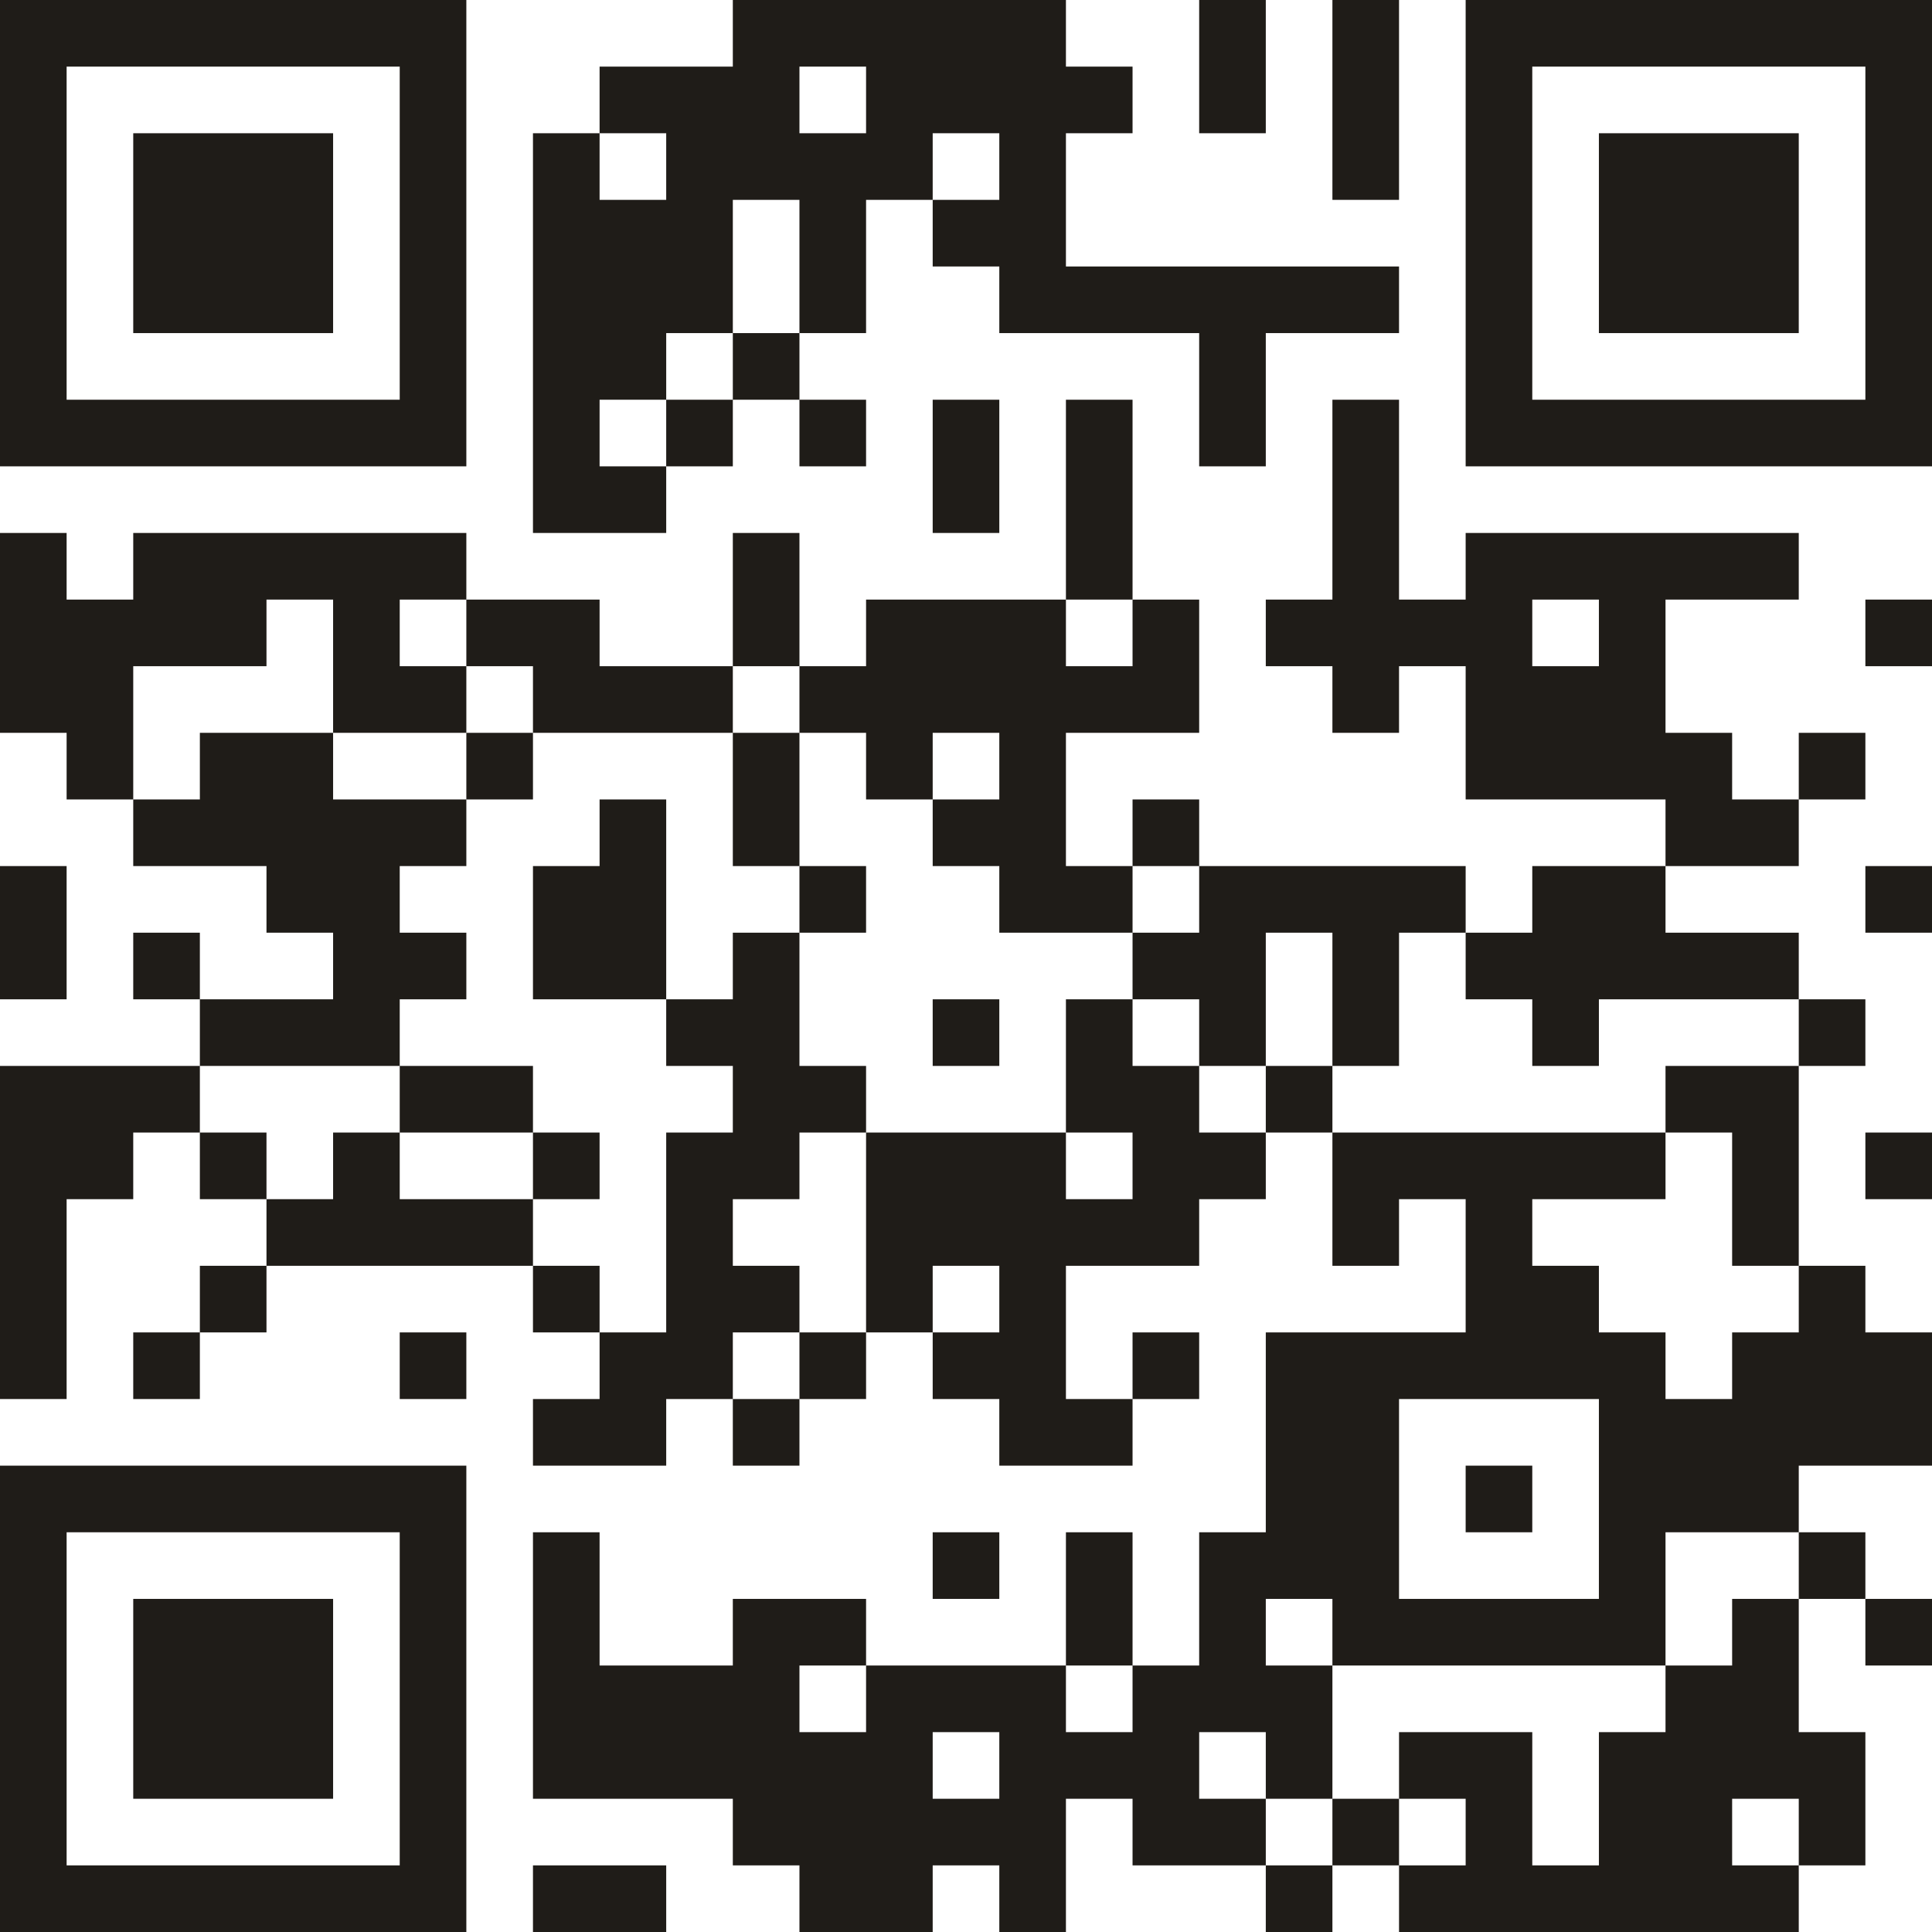
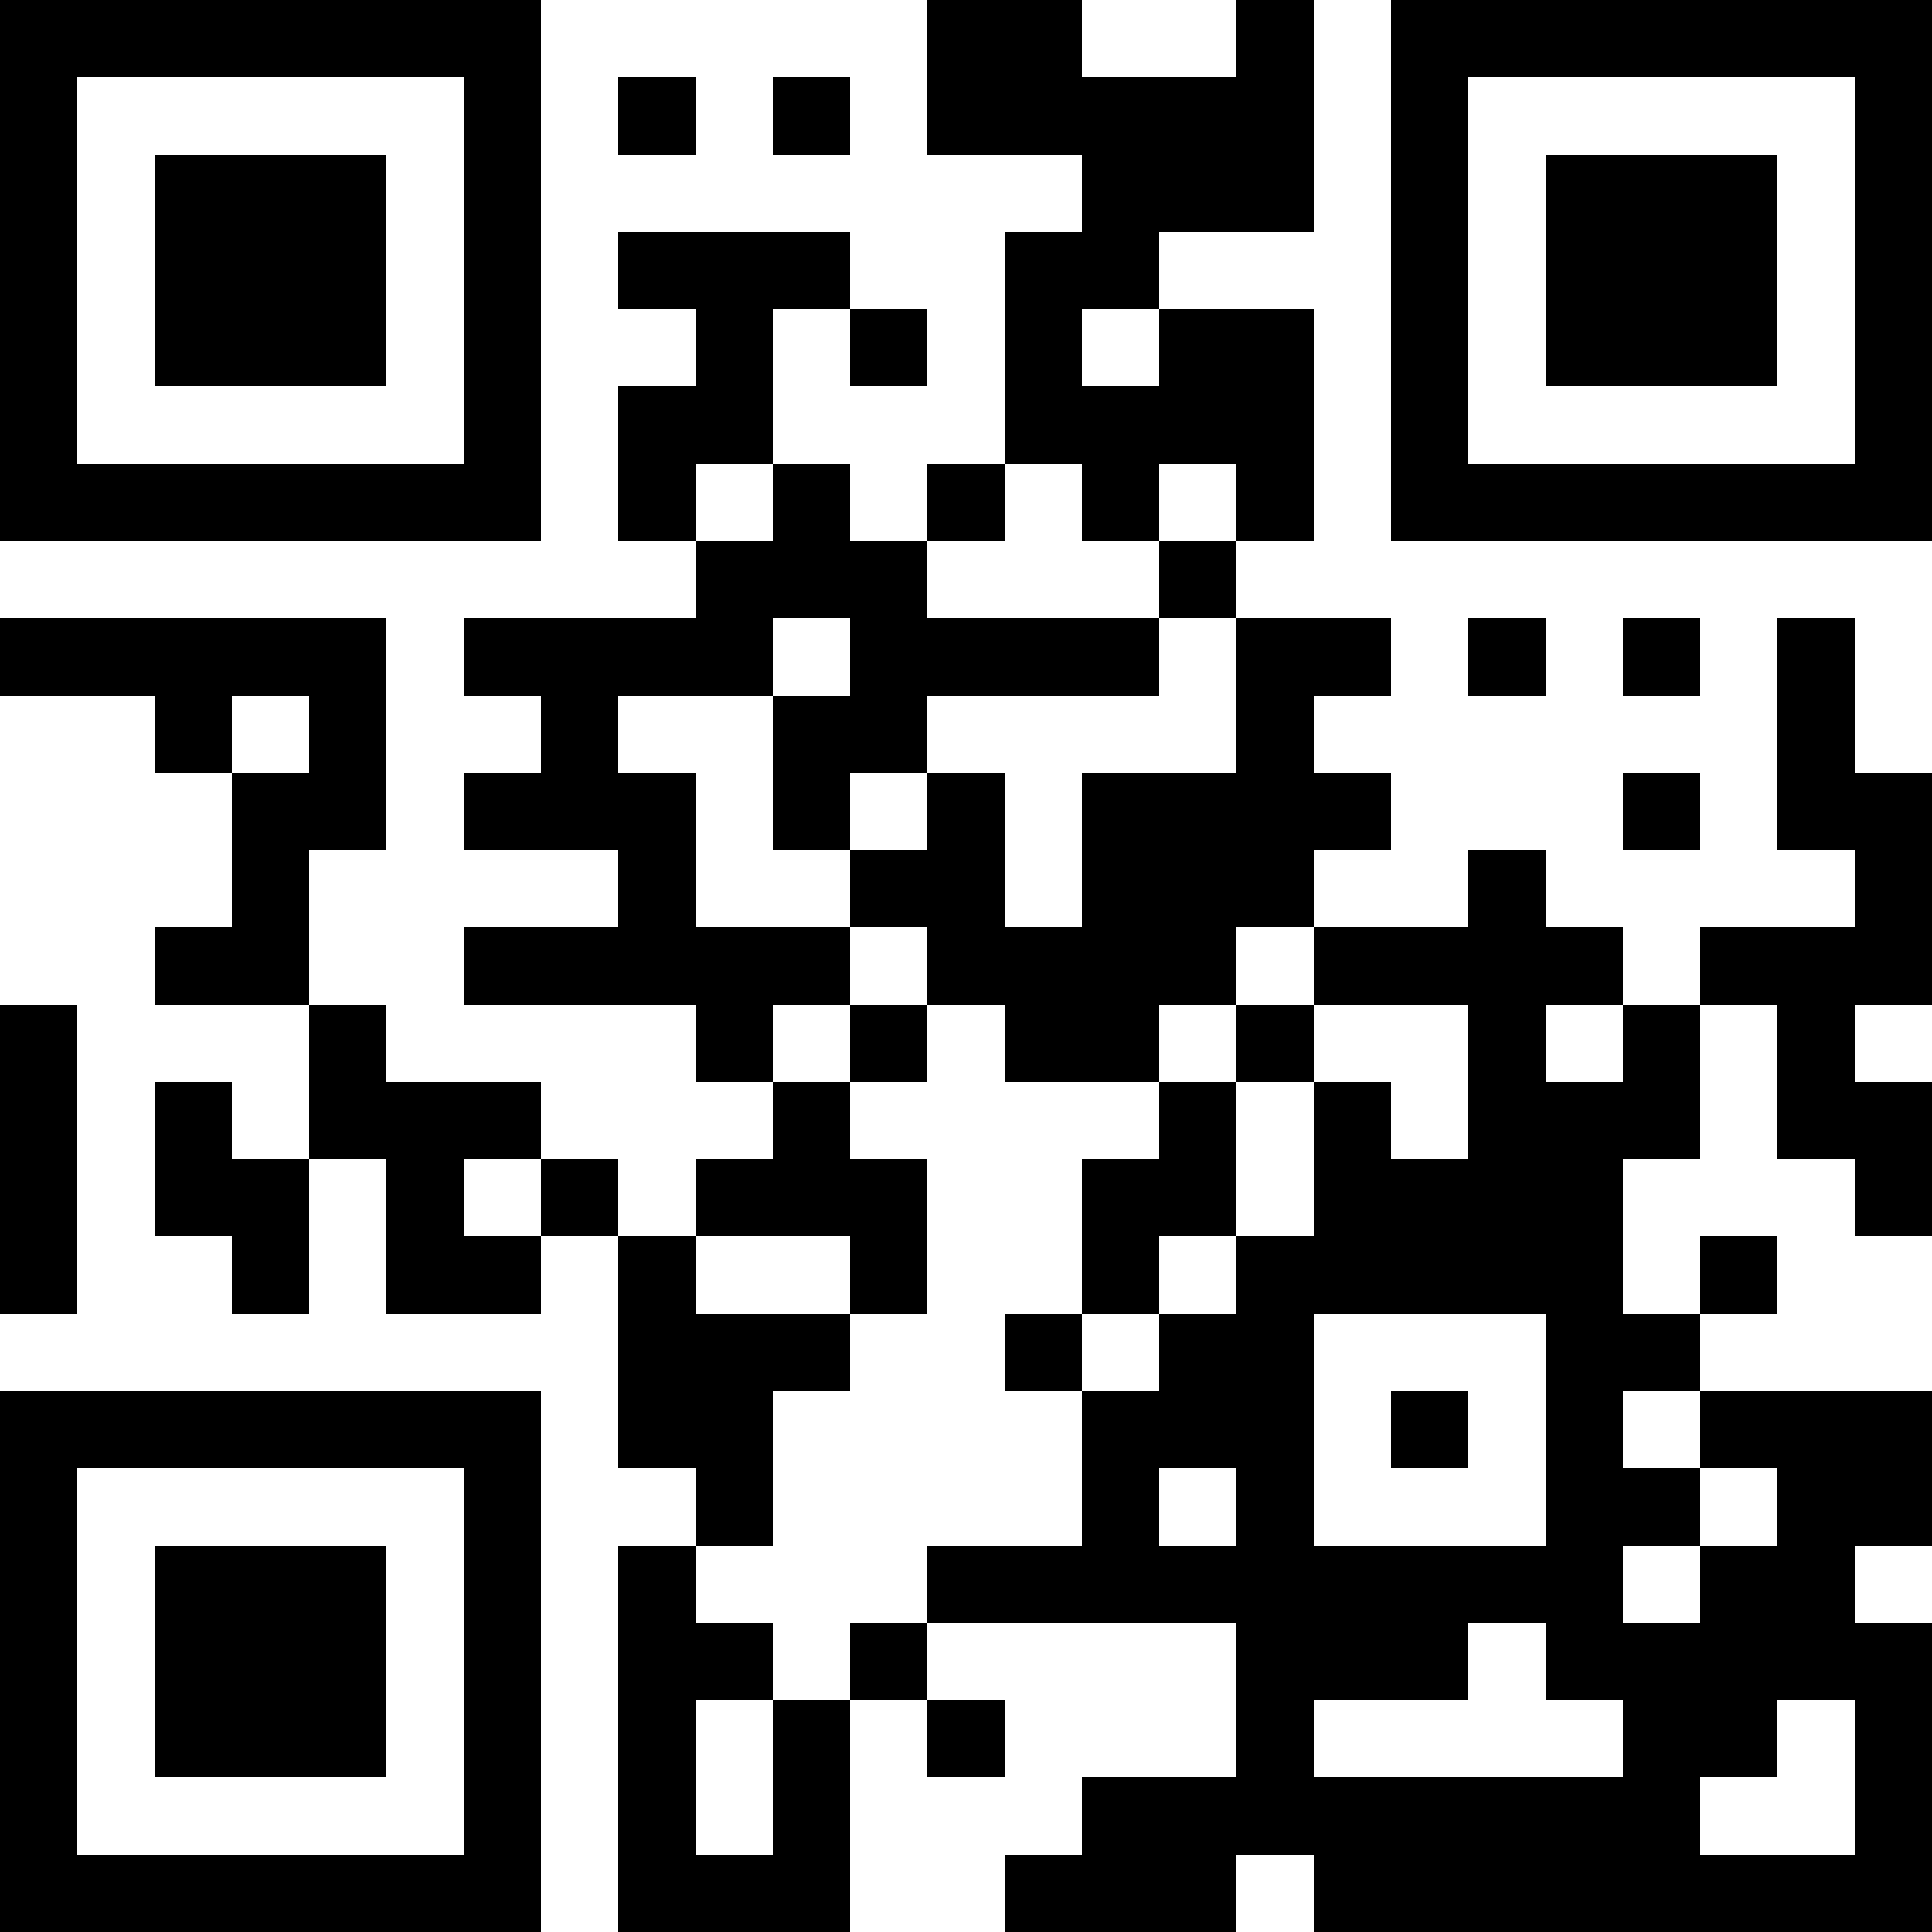
- <svg xmlns="http://www.w3.org/2000/svg" version="1.1" width="348" height="348" viewBox="0 0 348 348">
-   <rect style="fill:rgb(255, 255, 255);fill-opacity:1" x="0" y="0" width="348" height="348" viewBox="0 0 348 348" />
+ <svg xmlns="http://www.w3.org/2000/svg" version="1.1" width="175" height="175">
+   <rect style="fill:rgb(255, 255, 255);fill-opacity:1" x="0" y="0" width="175" height="175" />
  <g id="elements">
-     <path style="fill:rgb(31, 28, 24)" d="M 0,0 l 12,0 0,12 -12,0 z M 12,0 l 12,0 0,12 -12,0 z M 24,0 l 12,0 0,12 -12,0 z M 36,0 l 12,0 0,12 -12,0 z M 48,0 l 12,0 0,12 -12,0 z M 60,0 l 12,0 0,12 -12,0 z M 72,0 l 12,0 0,12 -12,0 z M 132,0 l 12,0 0,12 -12,0 z M 144,0 l 12,0 0,12 -12,0 z M 156,0 l 12,0 0,12 -12,0 z M 168,0 l 12,0 0,12 -12,0 z M 180,0 l 12,0 0,12 -12,0 z M 216,0 l 12,0 0,12 -12,0 z M 240,0 l 12,0 0,12 -12,0 z M 264,0 l 12,0 0,12 -12,0 z M 276,0 l 12,0 0,12 -12,0 z M 288,0 l 12,0 0,12 -12,0 z M 300,0 l 12,0 0,12 -12,0 z M 312,0 l 12,0 0,12 -12,0 z M 324,0 l 12,0 0,12 -12,0 z M 336,0 l 12,0 0,12 -12,0 z M 0,12 l 12,0 0,12 -12,0 z M 72,12 l 12,0 0,12 -12,0 z M 108,12 l 12,0 0,12 -12,0 z M 120,12 l 12,0 0,12 -12,0 z M 132,12 l 12,0 0,12 -12,0 z M 156,12 l 12,0 0,12 -12,0 z M 168,12 l 12,0 0,12 -12,0 z M 180,12 l 12,0 0,12 -12,0 z M 192,12 l 12,0 0,12 -12,0 z M 216,12 l 12,0 0,12 -12,0 z M 240,12 l 12,0 0,12 -12,0 z M 264,12 l 12,0 0,12 -12,0 z M 336,12 l 12,0 0,12 -12,0 z M 0,24 l 12,0 0,12 -12,0 z M 24,24 l 12,0 0,12 -12,0 z M 36,24 l 12,0 0,12 -12,0 z M 48,24 l 12,0 0,12 -12,0 z M 72,24 l 12,0 0,12 -12,0 z M 96,24 l 12,0 0,12 -12,0 z M 120,24 l 12,0 0,12 -12,0 z M 132,24 l 12,0 0,12 -12,0 z M 144,24 l 12,0 0,12 -12,0 z M 156,24 l 12,0 0,12 -12,0 z M 180,24 l 12,0 0,12 -12,0 z M 240,24 l 12,0 0,12 -12,0 z M 264,24 l 12,0 0,12 -12,0 z M 288,24 l 12,0 0,12 -12,0 z M 300,24 l 12,0 0,12 -12,0 z M 312,24 l 12,0 0,12 -12,0 z M 336,24 l 12,0 0,12 -12,0 z M 0,36 l 12,0 0,12 -12,0 z M 24,36 l 12,0 0,12 -12,0 z M 36,36 l 12,0 0,12 -12,0 z M 48,36 l 12,0 0,12 -12,0 z M 72,36 l 12,0 0,12 -12,0 z M 96,36 l 12,0 0,12 -12,0 z M 108,36 l 12,0 0,12 -12,0 z M 120,36 l 12,0 0,12 -12,0 z M 144,36 l 12,0 0,12 -12,0 z M 168,36 l 12,0 0,12 -12,0 z M 180,36 l 12,0 0,12 -12,0 z M 264,36 l 12,0 0,12 -12,0 z M 288,36 l 12,0 0,12 -12,0 z M 300,36 l 12,0 0,12 -12,0 z M 312,36 l 12,0 0,12 -12,0 z M 336,36 l 12,0 0,12 -12,0 z M 0,48 l 12,0 0,12 -12,0 z M 24,48 l 12,0 0,12 -12,0 z M 36,48 l 12,0 0,12 -12,0 z M 48,48 l 12,0 0,12 -12,0 z M 72,48 l 12,0 0,12 -12,0 z M 96,48 l 12,0 0,12 -12,0 z M 108,48 l 12,0 0,12 -12,0 z M 120,48 l 12,0 0,12 -12,0 z M 144,48 l 12,0 0,12 -12,0 z M 180,48 l 12,0 0,12 -12,0 z M 192,48 l 12,0 0,12 -12,0 z M 204,48 l 12,0 0,12 -12,0 z M 216,48 l 12,0 0,12 -12,0 z M 228,48 l 12,0 0,12 -12,0 z M 240,48 l 12,0 0,12 -12,0 z M 264,48 l 12,0 0,12 -12,0 z M 288,48 l 12,0 0,12 -12,0 z M 300,48 l 12,0 0,12 -12,0 z M 312,48 l 12,0 0,12 -12,0 z M 336,48 l 12,0 0,12 -12,0 z M 0,60 l 12,0 0,12 -12,0 z M 72,60 l 12,0 0,12 -12,0 z M 96,60 l 12,0 0,12 -12,0 z M 108,60 l 12,0 0,12 -12,0 z M 132,60 l 12,0 0,12 -12,0 z M 216,60 l 12,0 0,12 -12,0 z M 264,60 l 12,0 0,12 -12,0 z M 336,60 l 12,0 0,12 -12,0 z M 0,72 l 12,0 0,12 -12,0 z M 12,72 l 12,0 0,12 -12,0 z M 24,72 l 12,0 0,12 -12,0 z M 36,72 l 12,0 0,12 -12,0 z M 48,72 l 12,0 0,12 -12,0 z M 60,72 l 12,0 0,12 -12,0 z M 72,72 l 12,0 0,12 -12,0 z M 96,72 l 12,0 0,12 -12,0 z M 120,72 l 12,0 0,12 -12,0 z M 144,72 l 12,0 0,12 -12,0 z M 168,72 l 12,0 0,12 -12,0 z M 192,72 l 12,0 0,12 -12,0 z M 216,72 l 12,0 0,12 -12,0 z M 240,72 l 12,0 0,12 -12,0 z M 264,72 l 12,0 0,12 -12,0 z M 276,72 l 12,0 0,12 -12,0 z M 288,72 l 12,0 0,12 -12,0 z M 300,72 l 12,0 0,12 -12,0 z M 312,72 l 12,0 0,12 -12,0 z M 324,72 l 12,0 0,12 -12,0 z M 336,72 l 12,0 0,12 -12,0 z M 96,84 l 12,0 0,12 -12,0 z M 108,84 l 12,0 0,12 -12,0 z M 168,84 l 12,0 0,12 -12,0 z M 192,84 l 12,0 0,12 -12,0 z M 240,84 l 12,0 0,12 -12,0 z M 0,96 l 12,0 0,12 -12,0 z M 24,96 l 12,0 0,12 -12,0 z M 36,96 l 12,0 0,12 -12,0 z M 48,96 l 12,0 0,12 -12,0 z M 60,96 l 12,0 0,12 -12,0 z M 72,96 l 12,0 0,12 -12,0 z M 132,96 l 12,0 0,12 -12,0 z M 192,96 l 12,0 0,12 -12,0 z M 240,96 l 12,0 0,12 -12,0 z M 264,96 l 12,0 0,12 -12,0 z M 276,96 l 12,0 0,12 -12,0 z M 288,96 l 12,0 0,12 -12,0 z M 300,96 l 12,0 0,12 -12,0 z M 312,96 l 12,0 0,12 -12,0 z M 0,108 l 12,0 0,12 -12,0 z M 12,108 l 12,0 0,12 -12,0 z M 24,108 l 12,0 0,12 -12,0 z M 36,108 l 12,0 0,12 -12,0 z M 60,108 l 12,0 0,12 -12,0 z M 84,108 l 12,0 0,12 -12,0 z M 96,108 l 12,0 0,12 -12,0 z M 132,108 l 12,0 0,12 -12,0 z M 156,108 l 12,0 0,12 -12,0 z M 168,108 l 12,0 0,12 -12,0 z M 180,108 l 12,0 0,12 -12,0 z M 204,108 l 12,0 0,12 -12,0 z M 228,108 l 12,0 0,12 -12,0 z M 240,108 l 12,0 0,12 -12,0 z M 252,108 l 12,0 0,12 -12,0 z M 264,108 l 12,0 0,12 -12,0 z M 288,108 l 12,0 0,12 -12,0 z M 336,108 l 12,0 0,12 -12,0 z M 0,120 l 12,0 0,12 -12,0 z M 12,120 l 12,0 0,12 -12,0 z M 60,120 l 12,0 0,12 -12,0 z M 72,120 l 12,0 0,12 -12,0 z M 96,120 l 12,0 0,12 -12,0 z M 108,120 l 12,0 0,12 -12,0 z M 120,120 l 12,0 0,12 -12,0 z M 144,120 l 12,0 0,12 -12,0 z M 156,120 l 12,0 0,12 -12,0 z M 168,120 l 12,0 0,12 -12,0 z M 180,120 l 12,0 0,12 -12,0 z M 192,120 l 12,0 0,12 -12,0 z M 204,120 l 12,0 0,12 -12,0 z M 240,120 l 12,0 0,12 -12,0 z M 264,120 l 12,0 0,12 -12,0 z M 276,120 l 12,0 0,12 -12,0 z M 288,120 l 12,0 0,12 -12,0 z M 12,132 l 12,0 0,12 -12,0 z M 36,132 l 12,0 0,12 -12,0 z M 48,132 l 12,0 0,12 -12,0 z M 84,132 l 12,0 0,12 -12,0 z M 132,132 l 12,0 0,12 -12,0 z M 156,132 l 12,0 0,12 -12,0 z M 180,132 l 12,0 0,12 -12,0 z M 264,132 l 12,0 0,12 -12,0 z M 276,132 l 12,0 0,12 -12,0 z M 288,132 l 12,0 0,12 -12,0 z M 300,132 l 12,0 0,12 -12,0 z M 324,132 l 12,0 0,12 -12,0 z M 24,144 l 12,0 0,12 -12,0 z M 36,144 l 12,0 0,12 -12,0 z M 48,144 l 12,0 0,12 -12,0 z M 60,144 l 12,0 0,12 -12,0 z M 72,144 l 12,0 0,12 -12,0 z M 108,144 l 12,0 0,12 -12,0 z M 132,144 l 12,0 0,12 -12,0 z M 168,144 l 12,0 0,12 -12,0 z M 180,144 l 12,0 0,12 -12,0 z M 204,144 l 12,0 0,12 -12,0 z M 300,144 l 12,0 0,12 -12,0 z M 312,144 l 12,0 0,12 -12,0 z M 0,156 l 12,0 0,12 -12,0 z M 48,156 l 12,0 0,12 -12,0 z M 60,156 l 12,0 0,12 -12,0 z M 96,156 l 12,0 0,12 -12,0 z M 108,156 l 12,0 0,12 -12,0 z M 144,156 l 12,0 0,12 -12,0 z M 180,156 l 12,0 0,12 -12,0 z M 192,156 l 12,0 0,12 -12,0 z M 216,156 l 12,0 0,12 -12,0 z M 228,156 l 12,0 0,12 -12,0 z M 240,156 l 12,0 0,12 -12,0 z M 252,156 l 12,0 0,12 -12,0 z M 276,156 l 12,0 0,12 -12,0 z M 288,156 l 12,0 0,12 -12,0 z M 336,156 l 12,0 0,12 -12,0 z M 0,168 l 12,0 0,12 -12,0 z M 24,168 l 12,0 0,12 -12,0 z M 60,168 l 12,0 0,12 -12,0 z M 72,168 l 12,0 0,12 -12,0 z M 96,168 l 12,0 0,12 -12,0 z M 108,168 l 12,0 0,12 -12,0 z M 132,168 l 12,0 0,12 -12,0 z M 204,168 l 12,0 0,12 -12,0 z M 216,168 l 12,0 0,12 -12,0 z M 240,168 l 12,0 0,12 -12,0 z M 264,168 l 12,0 0,12 -12,0 z M 276,168 l 12,0 0,12 -12,0 z M 288,168 l 12,0 0,12 -12,0 z M 300,168 l 12,0 0,12 -12,0 z M 312,168 l 12,0 0,12 -12,0 z M 36,180 l 12,0 0,12 -12,0 z M 48,180 l 12,0 0,12 -12,0 z M 60,180 l 12,0 0,12 -12,0 z M 120,180 l 12,0 0,12 -12,0 z M 132,180 l 12,0 0,12 -12,0 z M 168,180 l 12,0 0,12 -12,0 z M 192,180 l 12,0 0,12 -12,0 z M 216,180 l 12,0 0,12 -12,0 z M 240,180 l 12,0 0,12 -12,0 z M 276,180 l 12,0 0,12 -12,0 z M 324,180 l 12,0 0,12 -12,0 z M 0,192 l 12,0 0,12 -12,0 z M 12,192 l 12,0 0,12 -12,0 z M 24,192 l 12,0 0,12 -12,0 z M 72,192 l 12,0 0,12 -12,0 z M 84,192 l 12,0 0,12 -12,0 z M 132,192 l 12,0 0,12 -12,0 z M 144,192 l 12,0 0,12 -12,0 z M 192,192 l 12,0 0,12 -12,0 z M 204,192 l 12,0 0,12 -12,0 z M 228,192 l 12,0 0,12 -12,0 z M 300,192 l 12,0 0,12 -12,0 z M 312,192 l 12,0 0,12 -12,0 z M 0,204 l 12,0 0,12 -12,0 z M 12,204 l 12,0 0,12 -12,0 z M 36,204 l 12,0 0,12 -12,0 z M 60,204 l 12,0 0,12 -12,0 z M 96,204 l 12,0 0,12 -12,0 z M 120,204 l 12,0 0,12 -12,0 z M 132,204 l 12,0 0,12 -12,0 z M 156,204 l 12,0 0,12 -12,0 z M 168,204 l 12,0 0,12 -12,0 z M 180,204 l 12,0 0,12 -12,0 z M 204,204 l 12,0 0,12 -12,0 z M 216,204 l 12,0 0,12 -12,0 z M 240,204 l 12,0 0,12 -12,0 z M 252,204 l 12,0 0,12 -12,0 z M 264,204 l 12,0 0,12 -12,0 z M 276,204 l 12,0 0,12 -12,0 z M 288,204 l 12,0 0,12 -12,0 z M 312,204 l 12,0 0,12 -12,0 z M 336,204 l 12,0 0,12 -12,0 z M 0,216 l 12,0 0,12 -12,0 z M 48,216 l 12,0 0,12 -12,0 z M 60,216 l 12,0 0,12 -12,0 z M 72,216 l 12,0 0,12 -12,0 z M 84,216 l 12,0 0,12 -12,0 z M 120,216 l 12,0 0,12 -12,0 z M 156,216 l 12,0 0,12 -12,0 z M 168,216 l 12,0 0,12 -12,0 z M 180,216 l 12,0 0,12 -12,0 z M 192,216 l 12,0 0,12 -12,0 z M 204,216 l 12,0 0,12 -12,0 z M 240,216 l 12,0 0,12 -12,0 z M 264,216 l 12,0 0,12 -12,0 z M 312,216 l 12,0 0,12 -12,0 z M 0,228 l 12,0 0,12 -12,0 z M 36,228 l 12,0 0,12 -12,0 z M 96,228 l 12,0 0,12 -12,0 z M 120,228 l 12,0 0,12 -12,0 z M 132,228 l 12,0 0,12 -12,0 z M 156,228 l 12,0 0,12 -12,0 z M 180,228 l 12,0 0,12 -12,0 z M 264,228 l 12,0 0,12 -12,0 z M 276,228 l 12,0 0,12 -12,0 z M 324,228 l 12,0 0,12 -12,0 z M 0,240 l 12,0 0,12 -12,0 z M 24,240 l 12,0 0,12 -12,0 z M 72,240 l 12,0 0,12 -12,0 z M 108,240 l 12,0 0,12 -12,0 z M 120,240 l 12,0 0,12 -12,0 z M 144,240 l 12,0 0,12 -12,0 z M 168,240 l 12,0 0,12 -12,0 z M 180,240 l 12,0 0,12 -12,0 z M 204,240 l 12,0 0,12 -12,0 z M 228,240 l 12,0 0,12 -12,0 z M 240,240 l 12,0 0,12 -12,0 z M 252,240 l 12,0 0,12 -12,0 z M 264,240 l 12,0 0,12 -12,0 z M 276,240 l 12,0 0,12 -12,0 z M 288,240 l 12,0 0,12 -12,0 z M 312,240 l 12,0 0,12 -12,0 z M 324,240 l 12,0 0,12 -12,0 z M 336,240 l 12,0 0,12 -12,0 z M 96,252 l 12,0 0,12 -12,0 z M 108,252 l 12,0 0,12 -12,0 z M 132,252 l 12,0 0,12 -12,0 z M 180,252 l 12,0 0,12 -12,0 z M 192,252 l 12,0 0,12 -12,0 z M 228,252 l 12,0 0,12 -12,0 z M 240,252 l 12,0 0,12 -12,0 z M 288,252 l 12,0 0,12 -12,0 z M 300,252 l 12,0 0,12 -12,0 z M 312,252 l 12,0 0,12 -12,0 z M 324,252 l 12,0 0,12 -12,0 z M 336,252 l 12,0 0,12 -12,0 z M 0,264 l 12,0 0,12 -12,0 z M 12,264 l 12,0 0,12 -12,0 z M 24,264 l 12,0 0,12 -12,0 z M 36,264 l 12,0 0,12 -12,0 z M 48,264 l 12,0 0,12 -12,0 z M 60,264 l 12,0 0,12 -12,0 z M 72,264 l 12,0 0,12 -12,0 z M 228,264 l 12,0 0,12 -12,0 z M 240,264 l 12,0 0,12 -12,0 z M 264,264 l 12,0 0,12 -12,0 z M 288,264 l 12,0 0,12 -12,0 z M 300,264 l 12,0 0,12 -12,0 z M 312,264 l 12,0 0,12 -12,0 z M 0,276 l 12,0 0,12 -12,0 z M 72,276 l 12,0 0,12 -12,0 z M 96,276 l 12,0 0,12 -12,0 z M 168,276 l 12,0 0,12 -12,0 z M 192,276 l 12,0 0,12 -12,0 z M 216,276 l 12,0 0,12 -12,0 z M 228,276 l 12,0 0,12 -12,0 z M 240,276 l 12,0 0,12 -12,0 z M 288,276 l 12,0 0,12 -12,0 z M 324,276 l 12,0 0,12 -12,0 z M 0,288 l 12,0 0,12 -12,0 z M 24,288 l 12,0 0,12 -12,0 z M 36,288 l 12,0 0,12 -12,0 z M 48,288 l 12,0 0,12 -12,0 z M 72,288 l 12,0 0,12 -12,0 z M 96,288 l 12,0 0,12 -12,0 z M 132,288 l 12,0 0,12 -12,0 z M 144,288 l 12,0 0,12 -12,0 z M 192,288 l 12,0 0,12 -12,0 z M 216,288 l 12,0 0,12 -12,0 z M 240,288 l 12,0 0,12 -12,0 z M 252,288 l 12,0 0,12 -12,0 z M 264,288 l 12,0 0,12 -12,0 z M 276,288 l 12,0 0,12 -12,0 z M 288,288 l 12,0 0,12 -12,0 z M 312,288 l 12,0 0,12 -12,0 z M 336,288 l 12,0 0,12 -12,0 z M 0,300 l 12,0 0,12 -12,0 z M 24,300 l 12,0 0,12 -12,0 z M 36,300 l 12,0 0,12 -12,0 z M 48,300 l 12,0 0,12 -12,0 z M 72,300 l 12,0 0,12 -12,0 z M 96,300 l 12,0 0,12 -12,0 z M 108,300 l 12,0 0,12 -12,0 z M 120,300 l 12,0 0,12 -12,0 z M 132,300 l 12,0 0,12 -12,0 z M 156,300 l 12,0 0,12 -12,0 z M 168,300 l 12,0 0,12 -12,0 z M 180,300 l 12,0 0,12 -12,0 z M 204,300 l 12,0 0,12 -12,0 z M 216,300 l 12,0 0,12 -12,0 z M 228,300 l 12,0 0,12 -12,0 z M 300,300 l 12,0 0,12 -12,0 z M 312,300 l 12,0 0,12 -12,0 z M 0,312 l 12,0 0,12 -12,0 z M 24,312 l 12,0 0,12 -12,0 z M 36,312 l 12,0 0,12 -12,0 z M 48,312 l 12,0 0,12 -12,0 z M 72,312 l 12,0 0,12 -12,0 z M 96,312 l 12,0 0,12 -12,0 z M 108,312 l 12,0 0,12 -12,0 z M 120,312 l 12,0 0,12 -12,0 z M 132,312 l 12,0 0,12 -12,0 z M 144,312 l 12,0 0,12 -12,0 z M 156,312 l 12,0 0,12 -12,0 z M 180,312 l 12,0 0,12 -12,0 z M 192,312 l 12,0 0,12 -12,0 z M 204,312 l 12,0 0,12 -12,0 z M 228,312 l 12,0 0,12 -12,0 z M 252,312 l 12,0 0,12 -12,0 z M 264,312 l 12,0 0,12 -12,0 z M 288,312 l 12,0 0,12 -12,0 z M 300,312 l 12,0 0,12 -12,0 z M 312,312 l 12,0 0,12 -12,0 z M 324,312 l 12,0 0,12 -12,0 z M 0,324 l 12,0 0,12 -12,0 z M 72,324 l 12,0 0,12 -12,0 z M 132,324 l 12,0 0,12 -12,0 z M 144,324 l 12,0 0,12 -12,0 z M 156,324 l 12,0 0,12 -12,0 z M 168,324 l 12,0 0,12 -12,0 z M 180,324 l 12,0 0,12 -12,0 z M 204,324 l 12,0 0,12 -12,0 z M 216,324 l 12,0 0,12 -12,0 z M 240,324 l 12,0 0,12 -12,0 z M 264,324 l 12,0 0,12 -12,0 z M 288,324 l 12,0 0,12 -12,0 z M 300,324 l 12,0 0,12 -12,0 z M 324,324 l 12,0 0,12 -12,0 z M 0,336 l 12,0 0,12 -12,0 z M 12,336 l 12,0 0,12 -12,0 z M 24,336 l 12,0 0,12 -12,0 z M 36,336 l 12,0 0,12 -12,0 z M 48,336 l 12,0 0,12 -12,0 z M 60,336 l 12,0 0,12 -12,0 z M 72,336 l 12,0 0,12 -12,0 z M 96,336 l 12,0 0,12 -12,0 z M 108,336 l 12,0 0,12 -12,0 z M 144,336 l 12,0 0,12 -12,0 z M 156,336 l 12,0 0,12 -12,0 z M 180,336 l 12,0 0,12 -12,0 z M 228,336 l 12,0 0,12 -12,0 z M 252,336 l 12,0 0,12 -12,0 z M 264,336 l 12,0 0,12 -12,0 z M 276,336 l 12,0 0,12 -12,0 z M 288,336 l 12,0 0,12 -12,0 z M 300,336 l 12,0 0,12 -12,0 z M 312,336 l 12,0 0,12 -12,0 z " />
+     <path style="fill:rgb(0, 0, 0)" d="M 0,0 l 7,0 0,7 -7,0 z M 7,0 l 7,0 0,7 -7,0 z M 14,0 l 7,0 0,7 -7,0 z M 21,0 l 7,0 0,7 -7,0 z M 28,0 l 7,0 0,7 -7,0 z M 35,0 l 7,0 0,7 -7,0 z M 42,0 l 7,0 0,7 -7,0 z M 84,0 l 7,0 0,7 -7,0 z M 91,0 l 7,0 0,7 -7,0 z M 112,0 l 7,0 0,7 -7,0 z M 126,0 l 7,0 0,7 -7,0 z M 133,0 l 7,0 0,7 -7,0 z M 140,0 l 7,0 0,7 -7,0 z M 147,0 l 7,0 0,7 -7,0 z M 154,0 l 7,0 0,7 -7,0 z M 161,0 l 7,0 0,7 -7,0 z M 168,0 l 7,0 0,7 -7,0 z M 0,7 l 7,0 0,7 -7,0 z M 42,7 l 7,0 0,7 -7,0 z M 56,7 l 7,0 0,7 -7,0 z M 70,7 l 7,0 0,7 -7,0 z M 84,7 l 7,0 0,7 -7,0 z M 91,7 l 7,0 0,7 -7,0 z M 98,7 l 7,0 0,7 -7,0 z M 105,7 l 7,0 0,7 -7,0 z M 112,7 l 7,0 0,7 -7,0 z M 126,7 l 7,0 0,7 -7,0 z M 168,7 l 7,0 0,7 -7,0 z M 0,14 l 7,0 0,7 -7,0 z M 14,14 l 7,0 0,7 -7,0 z M 21,14 l 7,0 0,7 -7,0 z M 28,14 l 7,0 0,7 -7,0 z M 42,14 l 7,0 0,7 -7,0 z M 98,14 l 7,0 0,7 -7,0 z M 105,14 l 7,0 0,7 -7,0 z M 112,14 l 7,0 0,7 -7,0 z M 126,14 l 7,0 0,7 -7,0 z M 140,14 l 7,0 0,7 -7,0 z M 147,14 l 7,0 0,7 -7,0 z M 154,14 l 7,0 0,7 -7,0 z M 168,14 l 7,0 0,7 -7,0 z M 0,21 l 7,0 0,7 -7,0 z M 14,21 l 7,0 0,7 -7,0 z M 21,21 l 7,0 0,7 -7,0 z M 28,21 l 7,0 0,7 -7,0 z M 42,21 l 7,0 0,7 -7,0 z M 56,21 l 7,0 0,7 -7,0 z M 63,21 l 7,0 0,7 -7,0 z M 70,21 l 7,0 0,7 -7,0 z M 91,21 l 7,0 0,7 -7,0 z M 98,21 l 7,0 0,7 -7,0 z M 126,21 l 7,0 0,7 -7,0 z M 140,21 l 7,0 0,7 -7,0 z M 147,21 l 7,0 0,7 -7,0 z M 154,21 l 7,0 0,7 -7,0 z M 168,21 l 7,0 0,7 -7,0 z M 0,28 l 7,0 0,7 -7,0 z M 14,28 l 7,0 0,7 -7,0 z M 21,28 l 7,0 0,7 -7,0 z M 28,28 l 7,0 0,7 -7,0 z M 42,28 l 7,0 0,7 -7,0 z M 63,28 l 7,0 0,7 -7,0 z M 77,28 l 7,0 0,7 -7,0 z M 91,28 l 7,0 0,7 -7,0 z M 105,28 l 7,0 0,7 -7,0 z M 112,28 l 7,0 0,7 -7,0 z M 126,28 l 7,0 0,7 -7,0 z M 140,28 l 7,0 0,7 -7,0 z M 147,28 l 7,0 0,7 -7,0 z M 154,28 l 7,0 0,7 -7,0 z M 168,28 l 7,0 0,7 -7,0 z M 0,35 l 7,0 0,7 -7,0 z M 42,35 l 7,0 0,7 -7,0 z M 56,35 l 7,0 0,7 -7,0 z M 63,35 l 7,0 0,7 -7,0 z M 91,35 l 7,0 0,7 -7,0 z M 98,35 l 7,0 0,7 -7,0 z M 105,35 l 7,0 0,7 -7,0 z M 112,35 l 7,0 0,7 -7,0 z M 126,35 l 7,0 0,7 -7,0 z M 168,35 l 7,0 0,7 -7,0 z M 0,42 l 7,0 0,7 -7,0 z M 7,42 l 7,0 0,7 -7,0 z M 14,42 l 7,0 0,7 -7,0 z M 21,42 l 7,0 0,7 -7,0 z M 28,42 l 7,0 0,7 -7,0 z M 35,42 l 7,0 0,7 -7,0 z M 42,42 l 7,0 0,7 -7,0 z M 56,42 l 7,0 0,7 -7,0 z M 70,42 l 7,0 0,7 -7,0 z M 84,42 l 7,0 0,7 -7,0 z M 98,42 l 7,0 0,7 -7,0 z M 112,42 l 7,0 0,7 -7,0 z M 126,42 l 7,0 0,7 -7,0 z M 133,42 l 7,0 0,7 -7,0 z M 140,42 l 7,0 0,7 -7,0 z M 147,42 l 7,0 0,7 -7,0 z M 154,42 l 7,0 0,7 -7,0 z M 161,42 l 7,0 0,7 -7,0 z M 168,42 l 7,0 0,7 -7,0 z M 63,49 l 7,0 0,7 -7,0 z M 70,49 l 7,0 0,7 -7,0 z M 77,49 l 7,0 0,7 -7,0 z M 105,49 l 7,0 0,7 -7,0 z M 0,56 l 7,0 0,7 -7,0 z M 7,56 l 7,0 0,7 -7,0 z M 14,56 l 7,0 0,7 -7,0 z M 21,56 l 7,0 0,7 -7,0 z M 28,56 l 7,0 0,7 -7,0 z M 42,56 l 7,0 0,7 -7,0 z M 49,56 l 7,0 0,7 -7,0 z M 56,56 l 7,0 0,7 -7,0 z M 63,56 l 7,0 0,7 -7,0 z M 77,56 l 7,0 0,7 -7,0 z M 84,56 l 7,0 0,7 -7,0 z M 91,56 l 7,0 0,7 -7,0 z M 98,56 l 7,0 0,7 -7,0 z M 112,56 l 7,0 0,7 -7,0 z M 119,56 l 7,0 0,7 -7,0 z M 133,56 l 7,0 0,7 -7,0 z M 147,56 l 7,0 0,7 -7,0 z M 161,56 l 7,0 0,7 -7,0 z M 14,63 l 7,0 0,7 -7,0 z M 28,63 l 7,0 0,7 -7,0 z M 49,63 l 7,0 0,7 -7,0 z M 70,63 l 7,0 0,7 -7,0 z M 77,63 l 7,0 0,7 -7,0 z M 112,63 l 7,0 0,7 -7,0 z M 161,63 l 7,0 0,7 -7,0 z M 21,70 l 7,0 0,7 -7,0 z M 28,70 l 7,0 0,7 -7,0 z M 42,70 l 7,0 0,7 -7,0 z M 49,70 l 7,0 0,7 -7,0 z M 56,70 l 7,0 0,7 -7,0 z M 70,70 l 7,0 0,7 -7,0 z M 84,70 l 7,0 0,7 -7,0 z M 98,70 l 7,0 0,7 -7,0 z M 105,70 l 7,0 0,7 -7,0 z M 112,70 l 7,0 0,7 -7,0 z M 119,70 l 7,0 0,7 -7,0 z M 147,70 l 7,0 0,7 -7,0 z M 161,70 l 7,0 0,7 -7,0 z M 168,70 l 7,0 0,7 -7,0 z M 21,77 l 7,0 0,7 -7,0 z M 56,77 l 7,0 0,7 -7,0 z M 77,77 l 7,0 0,7 -7,0 z M 84,77 l 7,0 0,7 -7,0 z M 98,77 l 7,0 0,7 -7,0 z M 105,77 l 7,0 0,7 -7,0 z M 112,77 l 7,0 0,7 -7,0 z M 133,77 l 7,0 0,7 -7,0 z M 168,77 l 7,0 0,7 -7,0 z M 14,84 l 7,0 0,7 -7,0 z M 21,84 l 7,0 0,7 -7,0 z M 42,84 l 7,0 0,7 -7,0 z M 49,84 l 7,0 0,7 -7,0 z M 56,84 l 7,0 0,7 -7,0 z M 63,84 l 7,0 0,7 -7,0 z M 70,84 l 7,0 0,7 -7,0 z M 84,84 l 7,0 0,7 -7,0 z M 91,84 l 7,0 0,7 -7,0 z M 98,84 l 7,0 0,7 -7,0 z M 105,84 l 7,0 0,7 -7,0 z M 119,84 l 7,0 0,7 -7,0 z M 126,84 l 7,0 0,7 -7,0 z M 133,84 l 7,0 0,7 -7,0 z M 140,84 l 7,0 0,7 -7,0 z M 154,84 l 7,0 0,7 -7,0 z M 161,84 l 7,0 0,7 -7,0 z M 168,84 l 7,0 0,7 -7,0 z M 0,91 l 7,0 0,7 -7,0 z M 28,91 l 7,0 0,7 -7,0 z M 63,91 l 7,0 0,7 -7,0 z M 77,91 l 7,0 0,7 -7,0 z M 91,91 l 7,0 0,7 -7,0 z M 98,91 l 7,0 0,7 -7,0 z M 112,91 l 7,0 0,7 -7,0 z M 133,91 l 7,0 0,7 -7,0 z M 147,91 l 7,0 0,7 -7,0 z M 161,91 l 7,0 0,7 -7,0 z M 0,98 l 7,0 0,7 -7,0 z M 14,98 l 7,0 0,7 -7,0 z M 28,98 l 7,0 0,7 -7,0 z M 35,98 l 7,0 0,7 -7,0 z M 42,98 l 7,0 0,7 -7,0 z M 70,98 l 7,0 0,7 -7,0 z M 105,98 l 7,0 0,7 -7,0 z M 119,98 l 7,0 0,7 -7,0 z M 133,98 l 7,0 0,7 -7,0 z M 140,98 l 7,0 0,7 -7,0 z M 147,98 l 7,0 0,7 -7,0 z M 161,98 l 7,0 0,7 -7,0 z M 168,98 l 7,0 0,7 -7,0 z M 0,105 l 7,0 0,7 -7,0 z M 14,105 l 7,0 0,7 -7,0 z M 21,105 l 7,0 0,7 -7,0 z M 35,105 l 7,0 0,7 -7,0 z M 49,105 l 7,0 0,7 -7,0 z M 63,105 l 7,0 0,7 -7,0 z M 70,105 l 7,0 0,7 -7,0 z M 77,105 l 7,0 0,7 -7,0 z M 98,105 l 7,0 0,7 -7,0 z M 105,105 l 7,0 0,7 -7,0 z M 119,105 l 7,0 0,7 -7,0 z M 126,105 l 7,0 0,7 -7,0 z M 133,105 l 7,0 0,7 -7,0 z M 140,105 l 7,0 0,7 -7,0 z M 168,105 l 7,0 0,7 -7,0 z M 0,112 l 7,0 0,7 -7,0 z M 21,112 l 7,0 0,7 -7,0 z M 35,112 l 7,0 0,7 -7,0 z M 42,112 l 7,0 0,7 -7,0 z M 56,112 l 7,0 0,7 -7,0 z M 77,112 l 7,0 0,7 -7,0 z M 98,112 l 7,0 0,7 -7,0 z M 112,112 l 7,0 0,7 -7,0 z M 119,112 l 7,0 0,7 -7,0 z M 126,112 l 7,0 0,7 -7,0 z M 133,112 l 7,0 0,7 -7,0 z M 140,112 l 7,0 0,7 -7,0 z M 154,112 l 7,0 0,7 -7,0 z M 56,119 l 7,0 0,7 -7,0 z M 63,119 l 7,0 0,7 -7,0 z M 70,119 l 7,0 0,7 -7,0 z M 91,119 l 7,0 0,7 -7,0 z M 105,119 l 7,0 0,7 -7,0 z M 112,119 l 7,0 0,7 -7,0 z M 140,119 l 7,0 0,7 -7,0 z M 147,119 l 7,0 0,7 -7,0 z M 0,126 l 7,0 0,7 -7,0 z M 7,126 l 7,0 0,7 -7,0 z M 14,126 l 7,0 0,7 -7,0 z M 21,126 l 7,0 0,7 -7,0 z M 28,126 l 7,0 0,7 -7,0 z M 35,126 l 7,0 0,7 -7,0 z M 42,126 l 7,0 0,7 -7,0 z M 56,126 l 7,0 0,7 -7,0 z M 63,126 l 7,0 0,7 -7,0 z M 98,126 l 7,0 0,7 -7,0 z M 105,126 l 7,0 0,7 -7,0 z M 112,126 l 7,0 0,7 -7,0 z M 126,126 l 7,0 0,7 -7,0 z M 140,126 l 7,0 0,7 -7,0 z M 154,126 l 7,0 0,7 -7,0 z M 161,126 l 7,0 0,7 -7,0 z M 168,126 l 7,0 0,7 -7,0 z M 0,133 l 7,0 0,7 -7,0 z M 42,133 l 7,0 0,7 -7,0 z M 63,133 l 7,0 0,7 -7,0 z M 98,133 l 7,0 0,7 -7,0 z M 112,133 l 7,0 0,7 -7,0 z M 140,133 l 7,0 0,7 -7,0 z M 147,133 l 7,0 0,7 -7,0 z M 161,133 l 7,0 0,7 -7,0 z M 168,133 l 7,0 0,7 -7,0 z M 0,140 l 7,0 0,7 -7,0 z M 14,140 l 7,0 0,7 -7,0 z M 21,140 l 7,0 0,7 -7,0 z M 28,140 l 7,0 0,7 -7,0 z M 42,140 l 7,0 0,7 -7,0 z M 56,140 l 7,0 0,7 -7,0 z M 84,140 l 7,0 0,7 -7,0 z M 91,140 l 7,0 0,7 -7,0 z M 98,140 l 7,0 0,7 -7,0 z M 105,140 l 7,0 0,7 -7,0 z M 112,140 l 7,0 0,7 -7,0 z M 119,140 l 7,0 0,7 -7,0 z M 126,140 l 7,0 0,7 -7,0 z M 133,140 l 7,0 0,7 -7,0 z M 140,140 l 7,0 0,7 -7,0 z M 154,140 l 7,0 0,7 -7,0 z M 161,140 l 7,0 0,7 -7,0 z M 0,147 l 7,0 0,7 -7,0 z M 14,147 l 7,0 0,7 -7,0 z M 21,147 l 7,0 0,7 -7,0 z M 28,147 l 7,0 0,7 -7,0 z M 42,147 l 7,0 0,7 -7,0 z M 56,147 l 7,0 0,7 -7,0 z M 63,147 l 7,0 0,7 -7,0 z M 77,147 l 7,0 0,7 -7,0 z M 112,147 l 7,0 0,7 -7,0 z M 119,147 l 7,0 0,7 -7,0 z M 126,147 l 7,0 0,7 -7,0 z M 140,147 l 7,0 0,7 -7,0 z M 147,147 l 7,0 0,7 -7,0 z M 154,147 l 7,0 0,7 -7,0 z M 161,147 l 7,0 0,7 -7,0 z M 168,147 l 7,0 0,7 -7,0 z M 0,154 l 7,0 0,7 -7,0 z M 14,154 l 7,0 0,7 -7,0 z M 21,154 l 7,0 0,7 -7,0 z M 28,154 l 7,0 0,7 -7,0 z M 42,154 l 7,0 0,7 -7,0 z M 56,154 l 7,0 0,7 -7,0 z M 70,154 l 7,0 0,7 -7,0 z M 84,154 l 7,0 0,7 -7,0 z M 112,154 l 7,0 0,7 -7,0 z M 147,154 l 7,0 0,7 -7,0 z M 154,154 l 7,0 0,7 -7,0 z M 168,154 l 7,0 0,7 -7,0 z M 0,161 l 7,0 0,7 -7,0 z M 42,161 l 7,0 0,7 -7,0 z M 56,161 l 7,0 0,7 -7,0 z M 70,161 l 7,0 0,7 -7,0 z M 98,161 l 7,0 0,7 -7,0 z M 105,161 l 7,0 0,7 -7,0 z M 112,161 l 7,0 0,7 -7,0 z M 119,161 l 7,0 0,7 -7,0 z M 126,161 l 7,0 0,7 -7,0 z M 133,161 l 7,0 0,7 -7,0 z M 140,161 l 7,0 0,7 -7,0 z M 147,161 l 7,0 0,7 -7,0 z M 168,161 l 7,0 0,7 -7,0 z M 0,168 l 7,0 0,7 -7,0 z M 7,168 l 7,0 0,7 -7,0 z M 14,168 l 7,0 0,7 -7,0 z M 21,168 l 7,0 0,7 -7,0 z M 28,168 l 7,0 0,7 -7,0 z M 35,168 l 7,0 0,7 -7,0 z M 42,168 l 7,0 0,7 -7,0 z M 56,168 l 7,0 0,7 -7,0 z M 63,168 l 7,0 0,7 -7,0 z M 70,168 l 7,0 0,7 -7,0 z M 91,168 l 7,0 0,7 -7,0 z M 98,168 l 7,0 0,7 -7,0 z M 105,168 l 7,0 0,7 -7,0 z M 119,168 l 7,0 0,7 -7,0 z M 126,168 l 7,0 0,7 -7,0 z M 133,168 l 7,0 0,7 -7,0 z M 140,168 l 7,0 0,7 -7,0 z M 147,168 l 7,0 0,7 -7,0 z M 154,168 l 7,0 0,7 -7,0 z M 161,168 l 7,0 0,7 -7,0 z M 168,168 l 7,0 0,7 -7,0 z " />
  </g>
</svg>
